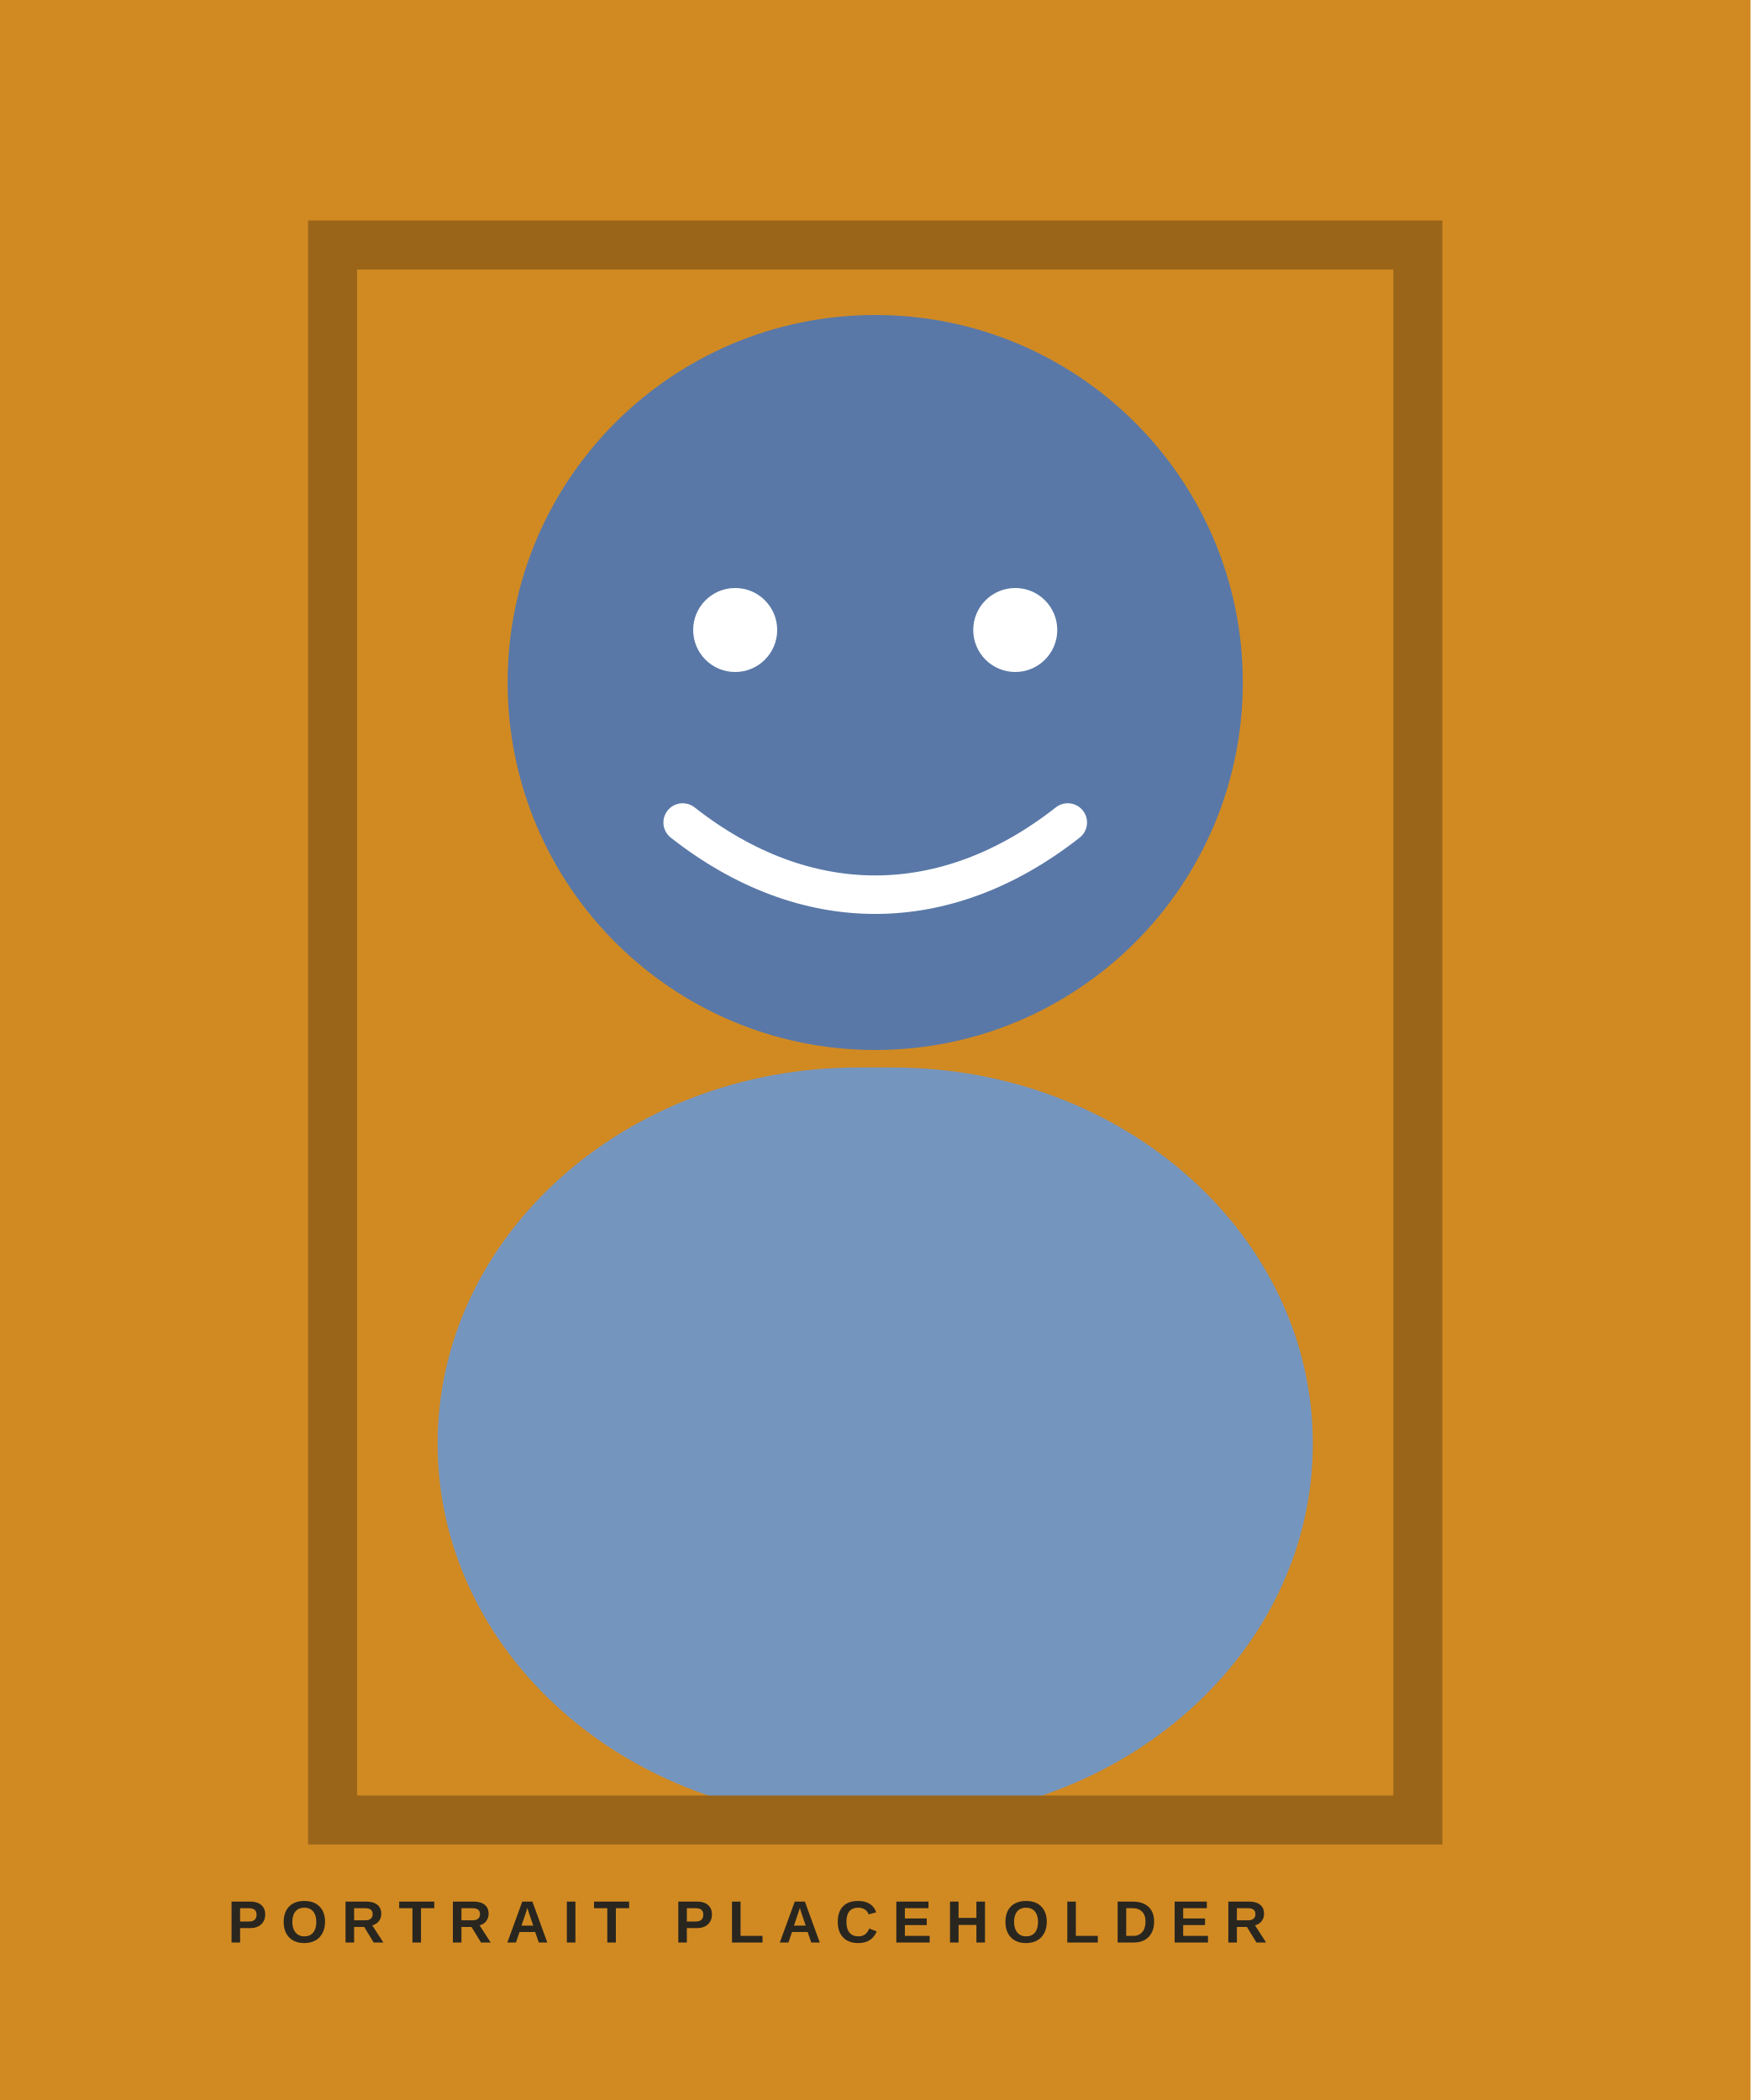
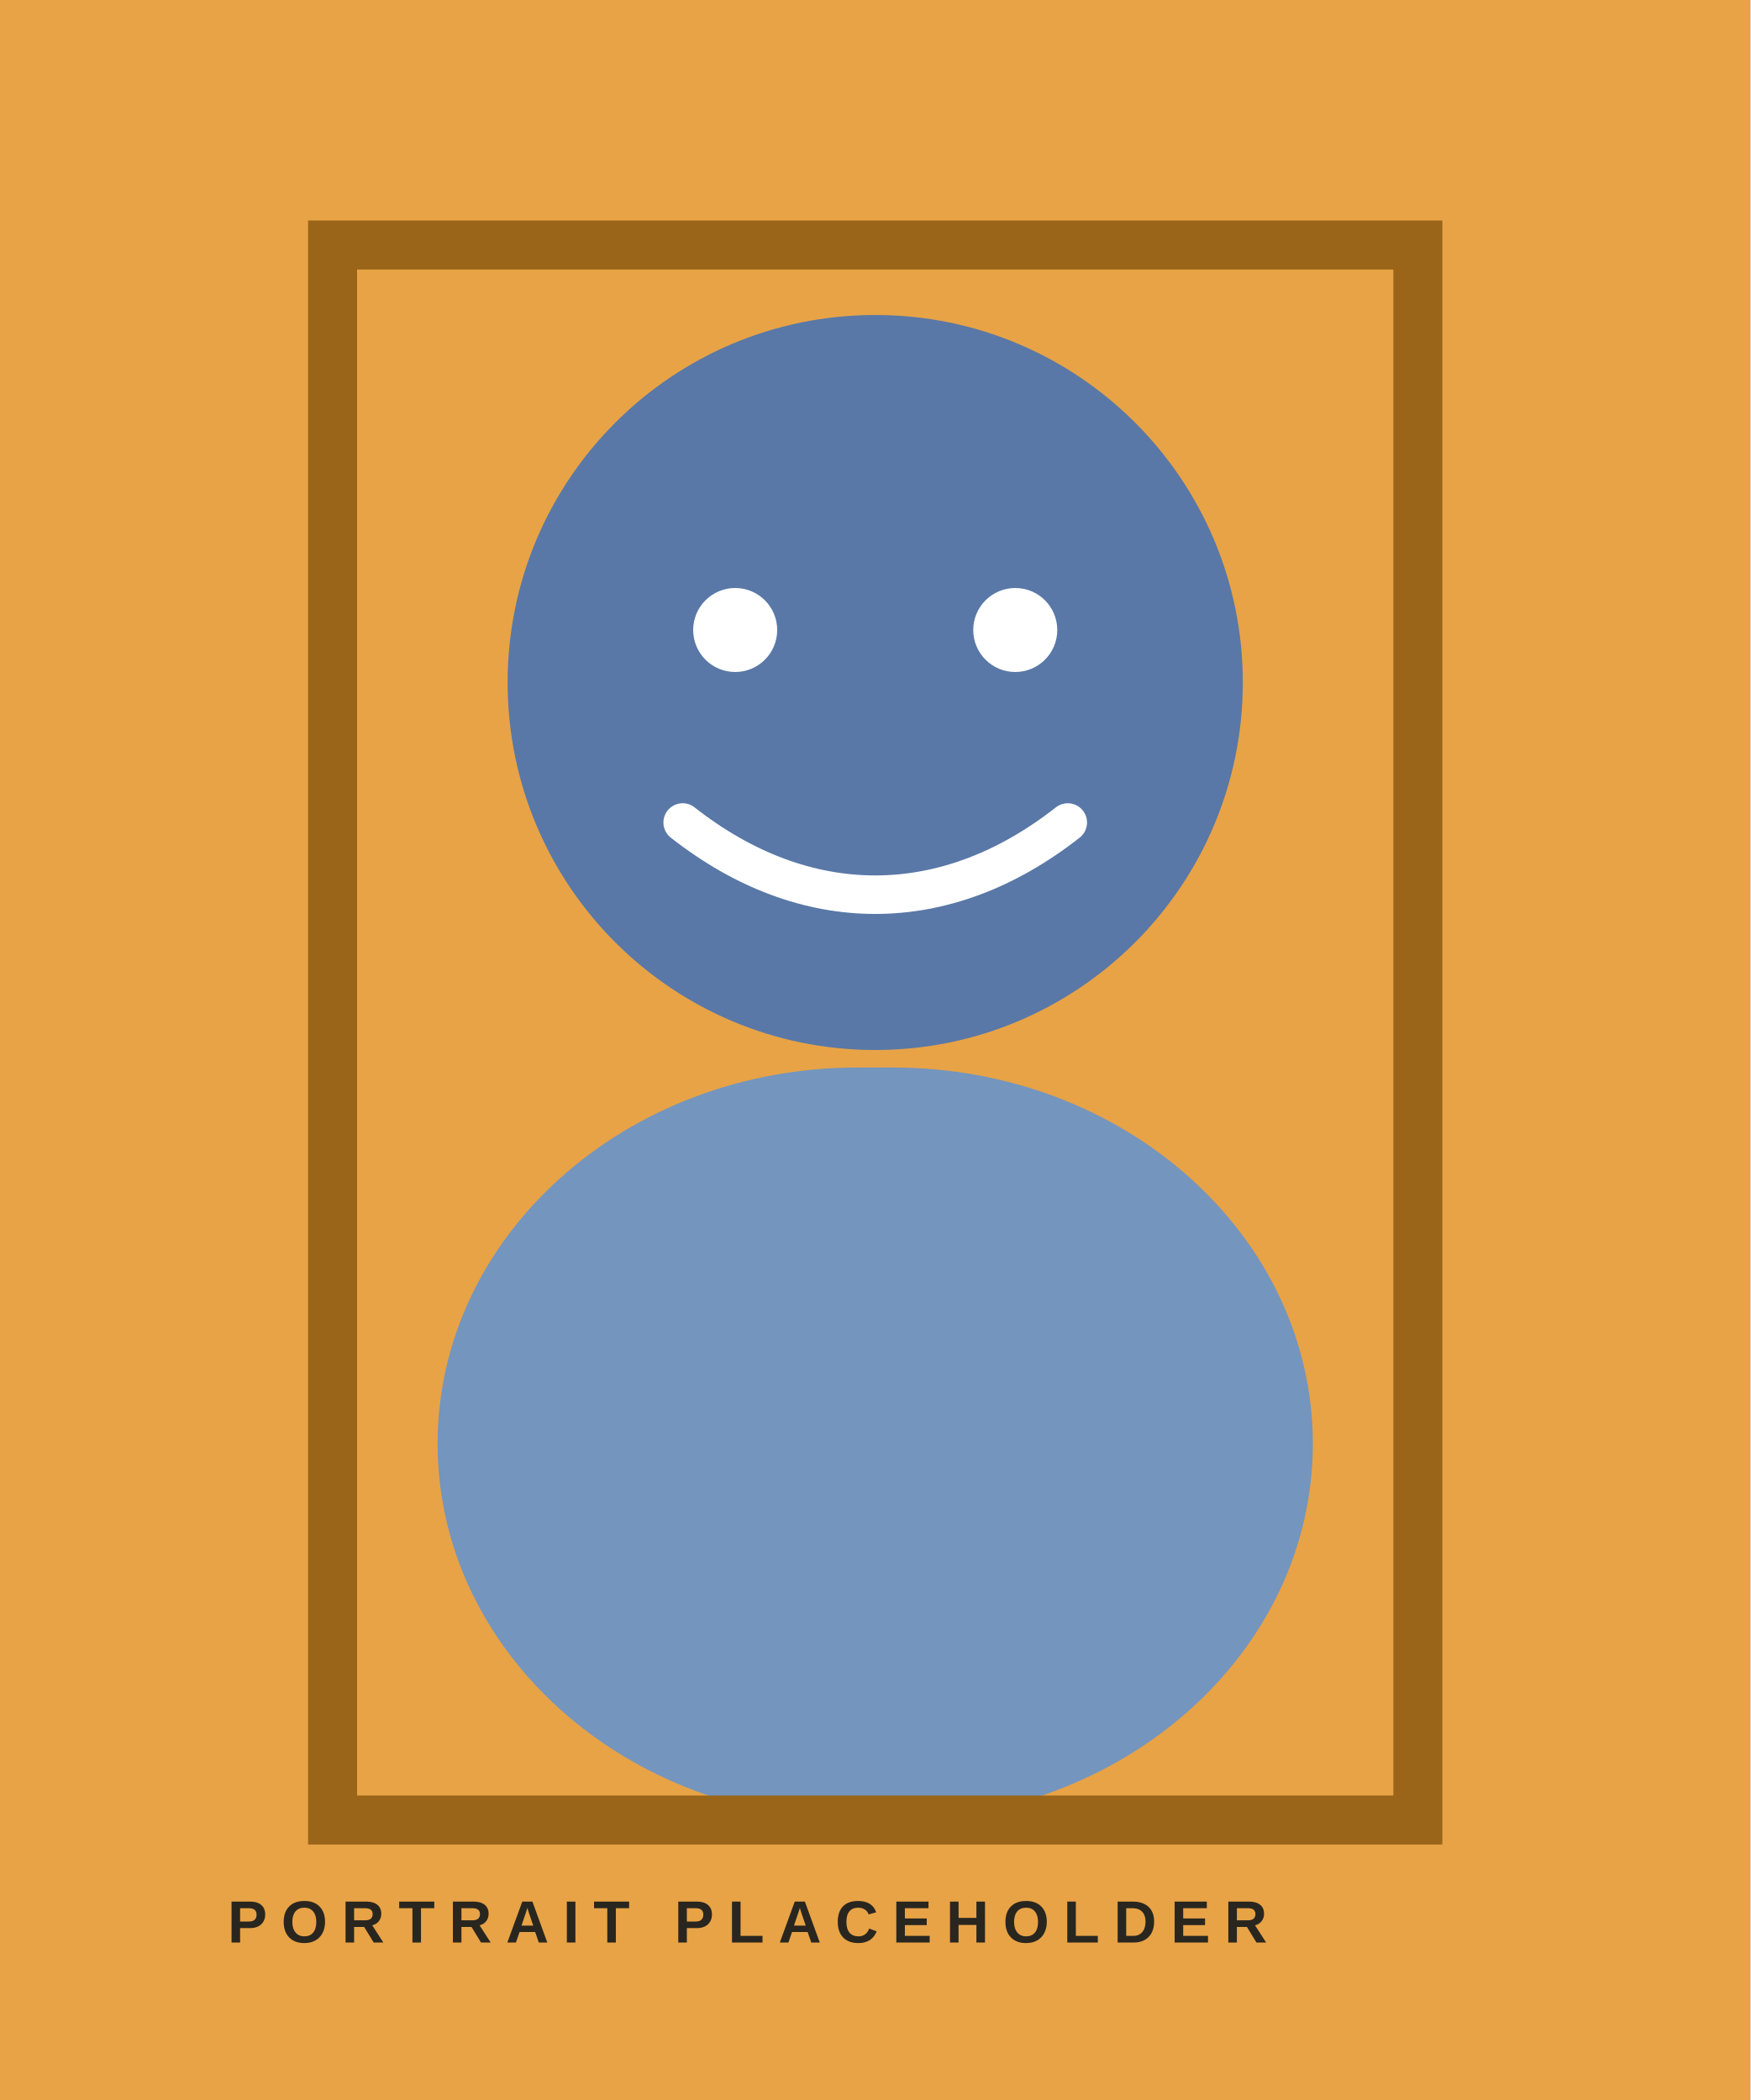
<svg xmlns="http://www.w3.org/2000/svg" viewBox="0 0 1000 1200" role="img" aria-label="Portrait placeholder">
-   <rect width="1000" height="1200" fill="#D18A22" />
+   <rect width="1000" height="1200" fill="#E8A346" />
  <circle cx="500" cy="390" r="210" fill="#5978A7" />
  <rect x="250" y="610" width="500" height="430" rx="240" fill="#7495BE" />
  <rect x="190" y="140" width="620" height="900" fill="none" stroke="#9A6519" stroke-width="28" />
  <circle cx="420" cy="360" r="24" fill="#ffffff" />
  <circle cx="580" cy="360" r="24" fill="#ffffff" />
  <path d="M390 470c70 55 150 55 220 0" fill="none" stroke="#ffffff" stroke-width="22" stroke-linecap="round" />
  <text x="130" y="1110" fill="#29261F" font-family="Arial, sans-serif" font-size="34" font-weight="700" letter-spacing="8">PORTRAIT PLACEHOLDER</text>
</svg>
